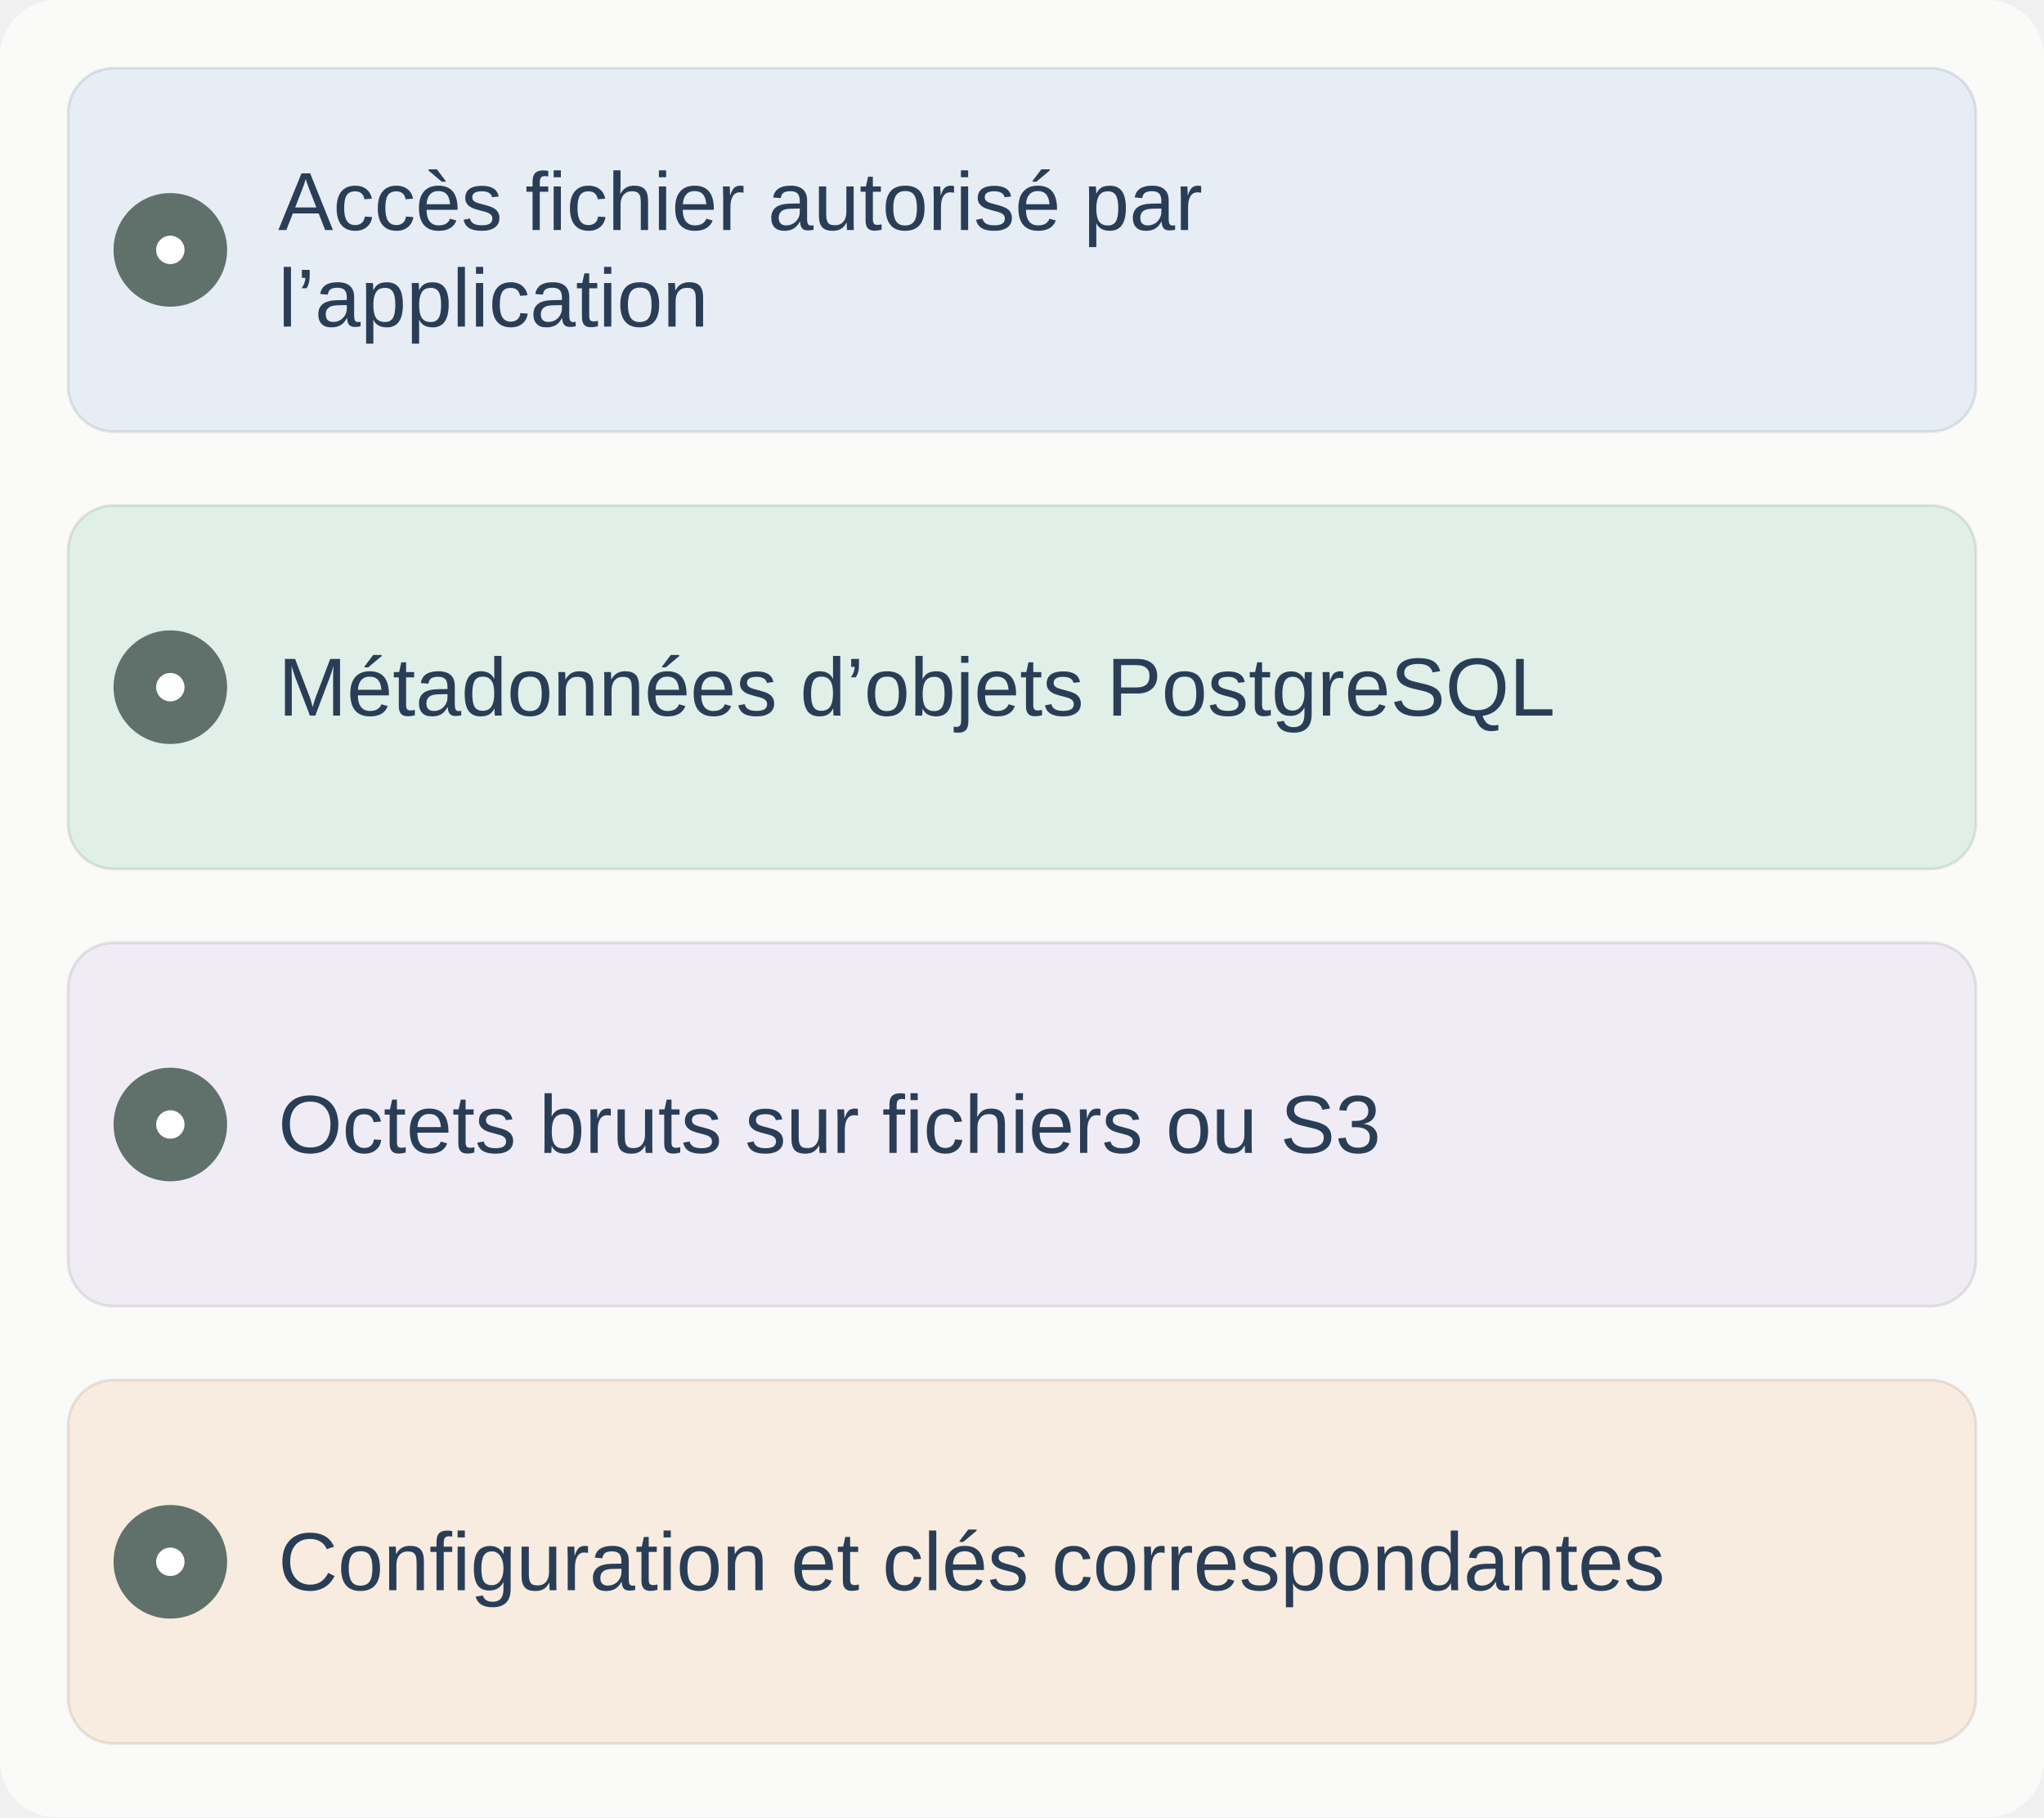
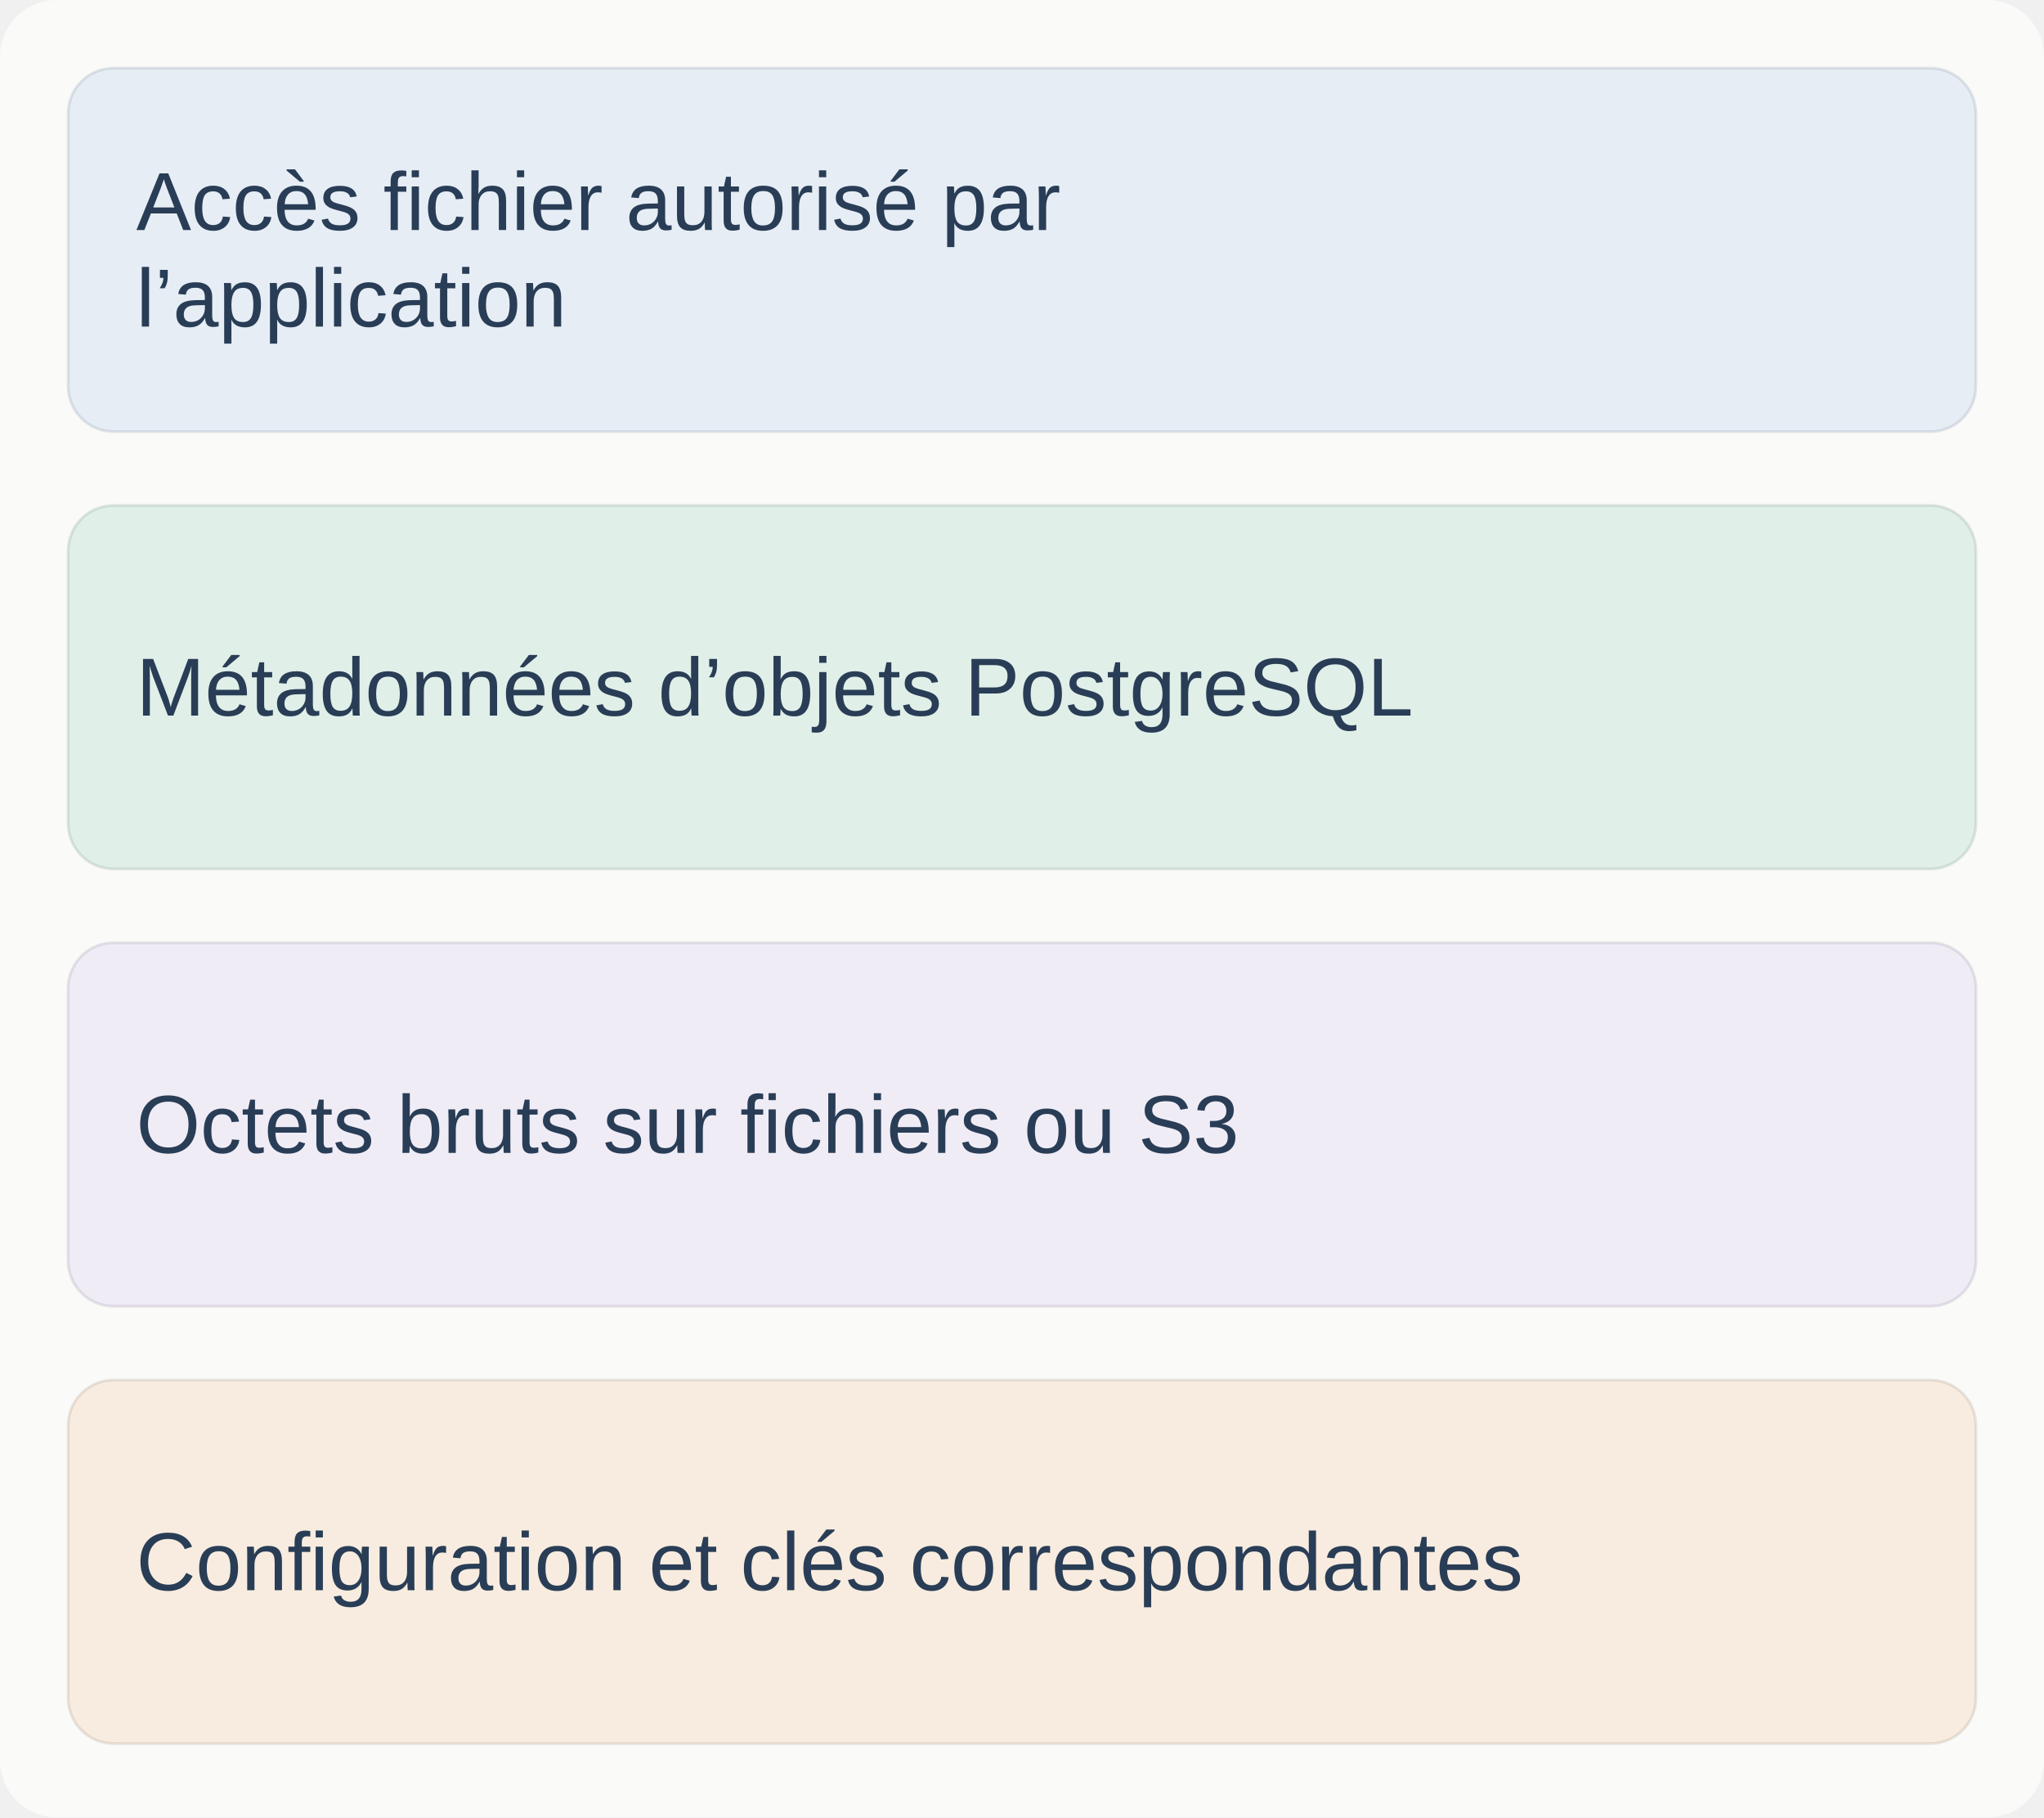
<svg xmlns="http://www.w3.org/2000/svg" width="720" height="640" viewBox="0 0 720 640" role="img" aria-labelledby="title desc">
  <rect width="720" height="640" rx="20" fill="#fafaf9" />
  <rect x="24" y="24" width="672" height="128" rx="16" fill="#e6edf5" stroke="#293d56" stroke-width="1" stroke-opacity="0.12" />
-   <circle cx="60" cy="88" r="20" fill="#60706b" />
-   <circle cx="60" cy="88" r="5" fill="#ffffff" />
-   <text x="98" y="81" font-family="Arial, sans-serif" font-size="29" fill="#293d56">Accès fichier autorisé par</text>
-   <text x="98" y="115" font-family="Arial, sans-serif" font-size="29" fill="#293d56">l’application</text>
+   <text x="48" y="81" font-family="Arial, sans-serif" font-size="29" fill="#293d56">Accès fichier autorisé par</text>
+   <text x="48" y="115" font-family="Arial, sans-serif" font-size="29" fill="#293d56">l’application</text>
  <rect x="24" y="178" width="672" height="128" rx="16" fill="#e0efe8" stroke="#1e4436" stroke-width="1" stroke-opacity="0.12" />
-   <circle cx="60" cy="242" r="20" fill="#60706b" />
-   <circle cx="60" cy="242" r="5" fill="#ffffff" />
-   <text x="98" y="252" font-family="Arial, sans-serif" font-size="29" fill="#293d56">Métadonnées d’objets PostgreSQL</text>
+   <text x="48" y="252" font-family="Arial, sans-serif" font-size="29" fill="#293d56">Métadonnées d’objets PostgreSQL</text>
  <rect x="24" y="332" width="672" height="128" rx="16" fill="#f0ecf6" stroke="#433352" stroke-width="1" stroke-opacity="0.12" />
-   <circle cx="60" cy="396" r="20" fill="#60706b" />
-   <circle cx="60" cy="396" r="5" fill="#ffffff" />
-   <text x="98" y="406" font-family="Arial, sans-serif" font-size="29" fill="#293d56">Octets bruts sur fichiers ou S3</text>
+   <text x="48" y="406" font-family="Arial, sans-serif" font-size="29" fill="#293d56">Octets bruts sur fichiers ou S3</text>
  <rect x="24" y="486" width="672" height="128" rx="16" fill="#f7ecdf" stroke="#573e28" stroke-width="1" stroke-opacity="0.12" />
-   <circle cx="60" cy="550" r="20" fill="#60706b" />
-   <circle cx="60" cy="550" r="5" fill="#ffffff" />
-   <text x="98" y="560" font-family="Arial, sans-serif" font-size="29" fill="#293d56">Configuration et clés correspondantes</text>
+   <text x="48" y="560" font-family="Arial, sans-serif" font-size="29" fill="#293d56">Configuration et clés correspondantes</text>
</svg>
